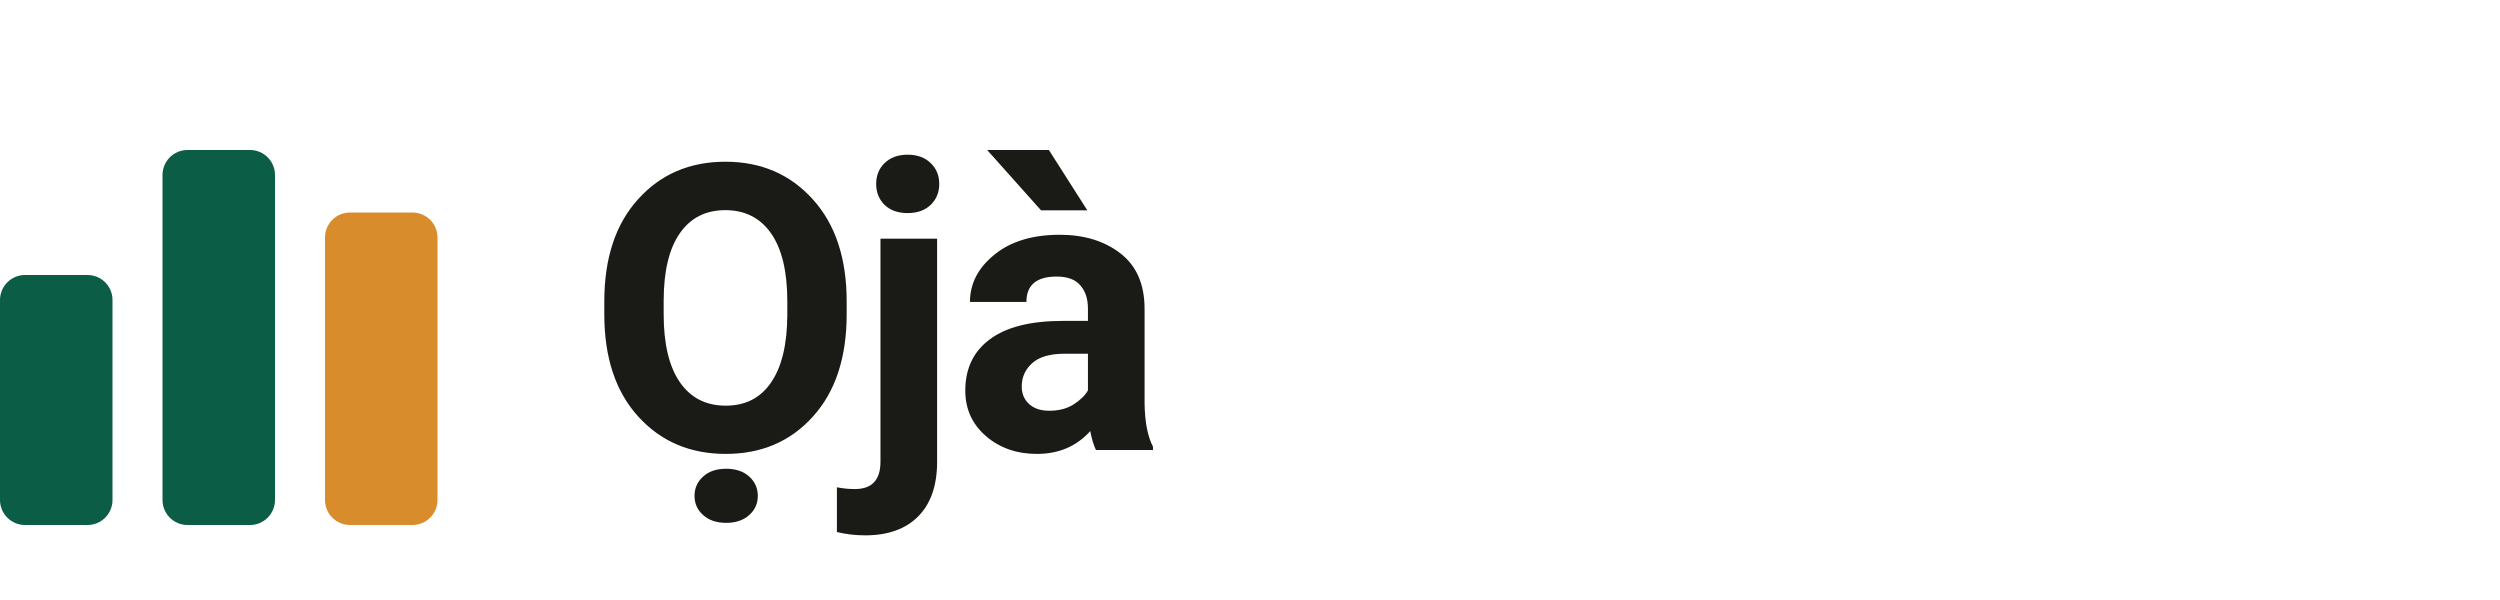
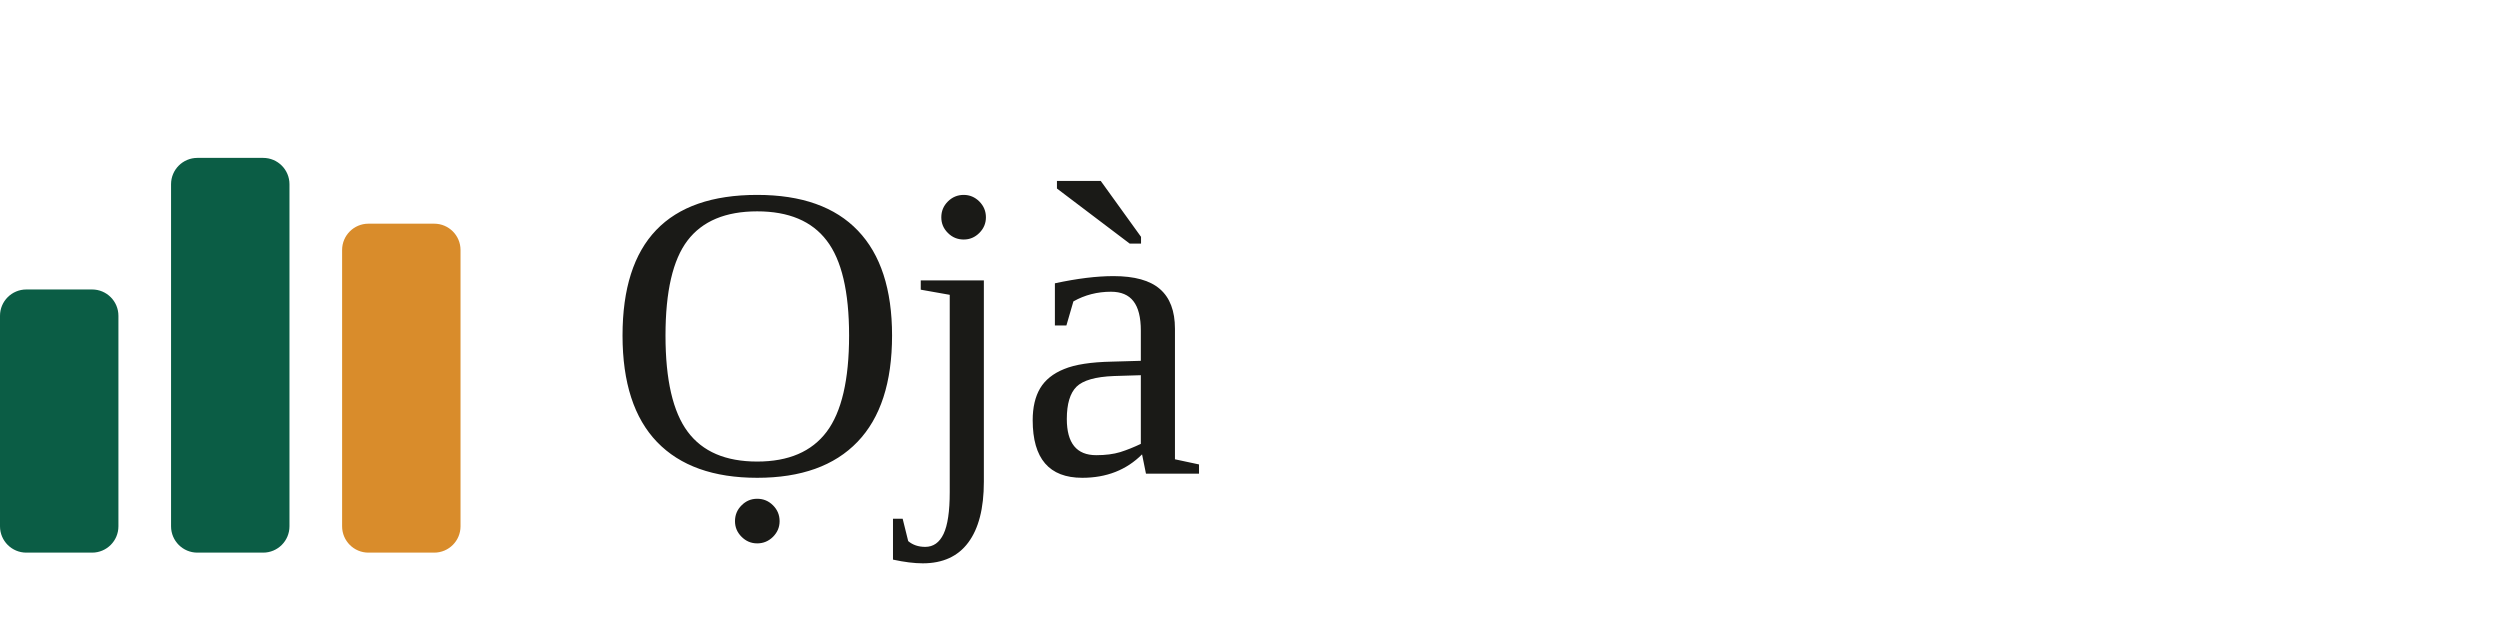
- <svg xmlns="http://www.w3.org/2000/svg" viewBox="0 0 200 48" width="200" height="48" role="img" aria-label="Ọjà">
+ <svg xmlns="http://www.w3.org/2000/svg" viewBox="0 0 190 48" width="190" height="48" role="img" aria-label="Ọjà">
  <rect x="0" y="22" width="9" height="20" rx="2" fill="#0B5D45" />
  <rect x="13" y="12" width="9" height="30" rx="2" fill="#0B5D45" />
  <rect x="26" y="17" width="9" height="25" rx="2" fill="#D98C2B" />
-   <text x="47" y="36" font-family="ui-sans-serif, system-ui, -apple-system, Segoe UI, Roboto, Helvetica Neue, Arial, sans-serif" font-size="32" font-weight="600" letter-spacing="-0.02em" fill="#1A1A17">Ọjà</text>
+   <text x="46" y="36" font-family="Fraunces, Georgia, 'Times New Roman', serif" font-size="32" font-weight="500" letter-spacing="-0.01em" fill="#1A1A17">Ọjà</text>
</svg>
